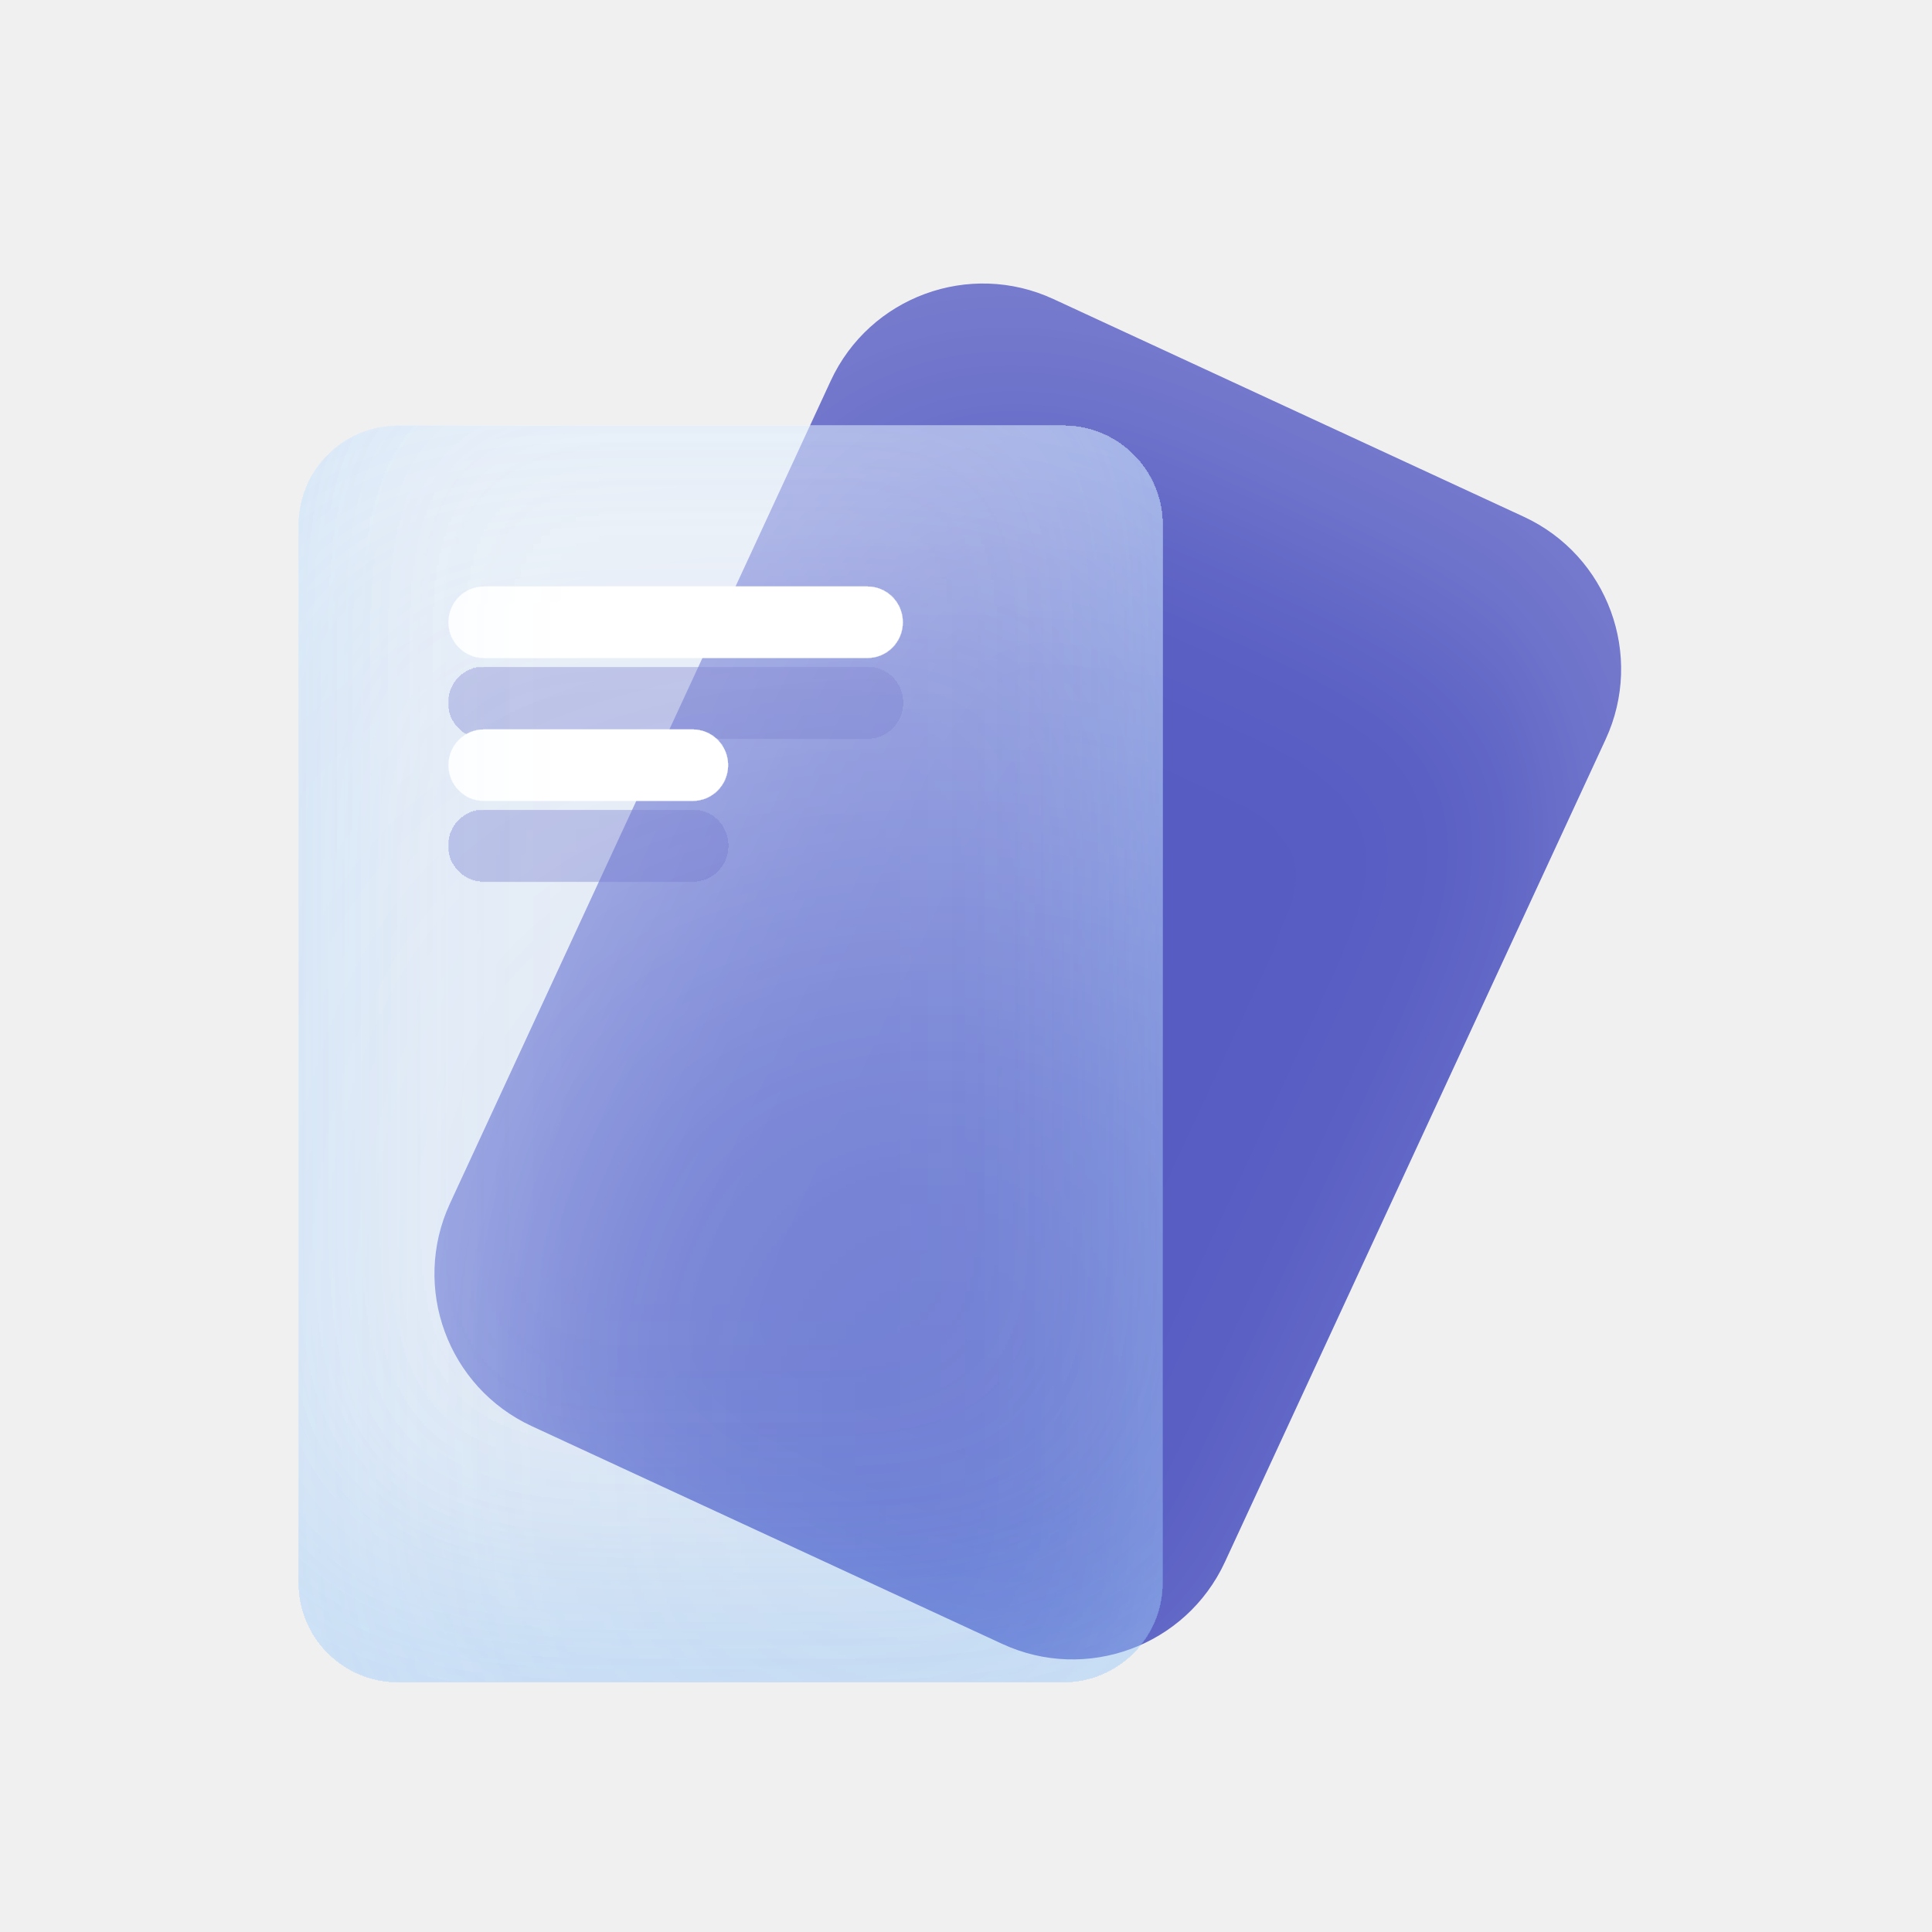
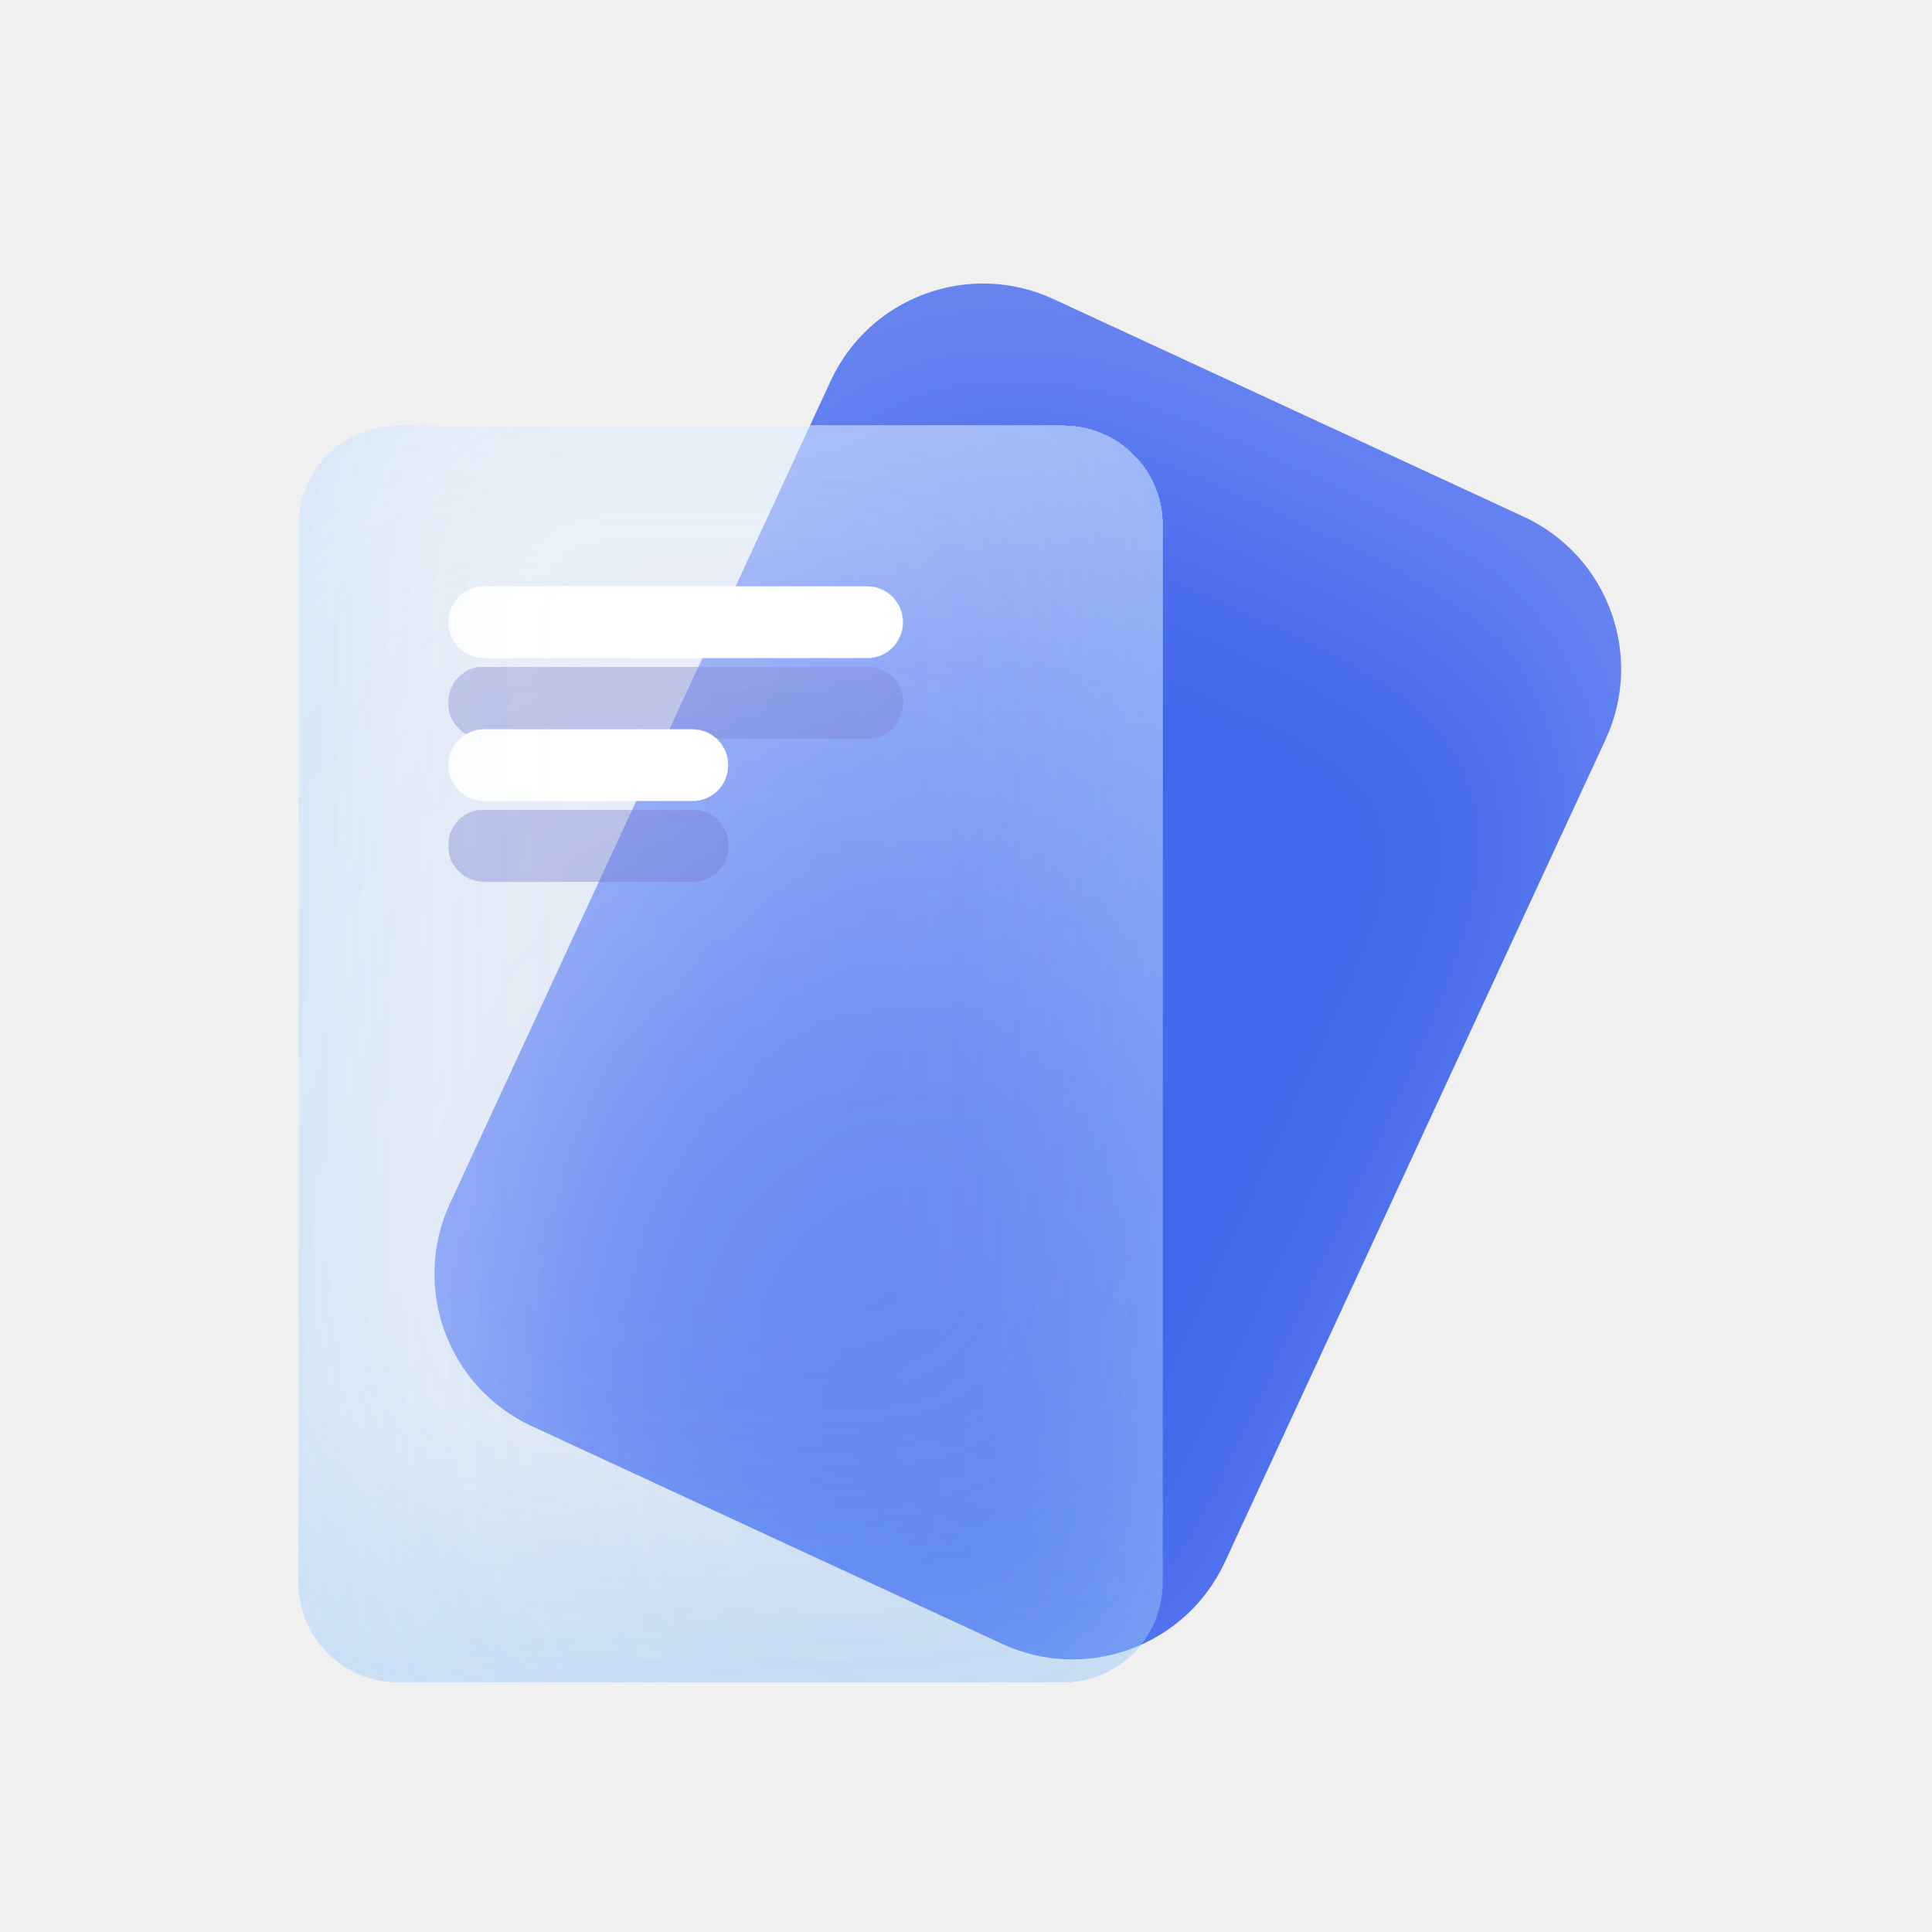
<svg xmlns="http://www.w3.org/2000/svg" width="48" height="48" viewBox="0 0 48 48" fill="none">
-   <g filter="url(#filter0_i_350_2516)">
-     <path d="M20.638 9.463C21.605 7.373 24.083 6.463 26.173 7.43L37.858 12.838C39.947 13.805 40.858 16.283 39.89 18.373L30.432 38.809C29.465 40.898 26.986 41.809 24.897 40.841L13.213 35.433C11.123 34.466 10.213 31.988 11.18 29.898L20.638 9.463Z" fill="#565CC2" />
+   <g filter="url(#filter0_i_382_1834)">
+     <path d="M20.638 9.463C21.605 7.373 24.084 6.463 26.173 7.43L37.858 12.838C39.947 13.805 40.858 16.283 39.89 18.373L30.432 38.809C29.465 40.898 26.987 41.808 24.897 40.841L13.213 35.433C11.123 34.466 10.213 31.988 11.18 29.898L20.638 9.463Z" fill="#4367ED" />
  </g>
-   <g filter="url(#filter1_biii_350_2516)">
-     <path d="M7.423 13.046C7.423 11.683 8.528 10.577 9.892 10.577H26.414C27.777 10.577 28.883 11.683 28.883 13.046V39.322C28.883 40.686 27.777 41.791 26.414 41.791H9.892C8.528 41.791 7.423 40.686 7.423 39.322V13.046Z" fill="#B7D5FF" fill-opacity="0.3" />
-     <g filter="url(#filter2_di_350_2516)">
-       <path d="M21.55 14.572H12.023C11.537 14.572 11.143 14.969 11.143 15.459C11.143 15.95 11.537 16.347 12.023 16.347H21.55C22.036 16.347 22.43 15.95 22.43 15.459C22.43 14.969 22.036 14.572 21.55 14.572Z" fill="white" />
+   <g filter="url(#filter1_iii_382_1834)">
+     <path d="M7.423 13.046C7.423 11.682 8.528 10.577 9.892 10.577H26.414C27.777 10.577 28.883 11.682 28.883 13.046V39.322C28.883 40.686 27.777 41.791 26.414 41.791H9.892C8.528 41.791 7.423 40.686 7.423 39.322V13.046Z" fill="#B7D5FF" fill-opacity="0.3" />
+     <g filter="url(#filter2_di_382_1834)">
+       <path d="M21.55 14.571H12.023C11.537 14.571 11.143 14.969 11.143 15.459C11.143 15.949 11.537 16.347 12.023 16.347H21.55C22.036 16.347 22.43 15.949 22.43 15.459C22.43 14.969 22.036 14.571 21.55 14.571Z" fill="white" />
    </g>
-     <g filter="url(#filter3_di_350_2516)">
-       <path d="M17.209 18.123H12.023C11.537 18.123 11.143 18.52 11.143 19.01C11.143 19.5 11.537 19.898 12.023 19.898H17.209C17.695 19.898 18.089 19.5 18.089 19.01C18.089 18.52 17.695 18.123 17.209 18.123Z" fill="white" />
+     <g filter="url(#filter3_di_382_1834)">
+       <path d="M17.209 18.122H12.023C11.537 18.122 11.143 18.52 11.143 19.01C11.143 19.5 11.537 19.897 12.023 19.897H17.209C17.695 19.897 18.089 19.5 18.089 19.01C18.089 18.52 17.695 18.122 17.209 18.122Z" fill="white" />
    </g>
  </g>
  <defs>
-     <filter id="filter0_i_350_2516" x="10.793" y="7.043" width="29.484" height="37.31" filterUnits="userSpaceOnUse" color-interpolation-filters="sRGB">
+     <filter id="filter0_i_382_1834" x="10.793" y="7.043" width="29.484" height="37.309" filterUnits="userSpaceOnUse" color-interpolation-filters="sRGB">
      <feFlood flood-opacity="0" result="BackgroundImageFix" />
      <feBlend mode="normal" in="SourceGraphic" in2="BackgroundImageFix" result="shape" />
      <feColorMatrix in="SourceAlpha" type="matrix" values="0 0 0 0 0 0 0 0 0 0 0 0 0 0 0 0 0 0 127 0" result="hardAlpha" />
      <feOffset dy="3.125" />
      <feGaussianBlur stdDeviation="3.125" />
      <feComposite in2="hardAlpha" operator="arithmetic" k2="-1" k3="1" />
      <feColorMatrix type="matrix" values="0 0 0 0 1 0 0 0 0 1 0 0 0 0 1 0 0 0 0.21 0" />
-       <feBlend mode="normal" in2="shape" result="effect1_innerShadow_350_2516" />
+       <feBlend mode="normal" in2="shape" result="effect1_innerShadow_382_1834" />
    </filter>
-     <filter id="filter1_biii_350_2516" x="-0.577" y="2.577" width="37.46" height="51.714" filterUnits="userSpaceOnUse" color-interpolation-filters="sRGB">
+     <filter id="filter1_iii_382_1834" x="-0.577" y="2.577" width="37.46" height="51.714" filterUnits="userSpaceOnUse" color-interpolation-filters="sRGB">
      <feFlood flood-opacity="0" result="BackgroundImageFix" />
-       <feGaussianBlur in="BackgroundImageFix" stdDeviation="4" />
-       <feComposite in2="SourceAlpha" operator="in" result="effect1_backgroundBlur_350_2516" />
-       <feBlend mode="normal" in="SourceGraphic" in2="effect1_backgroundBlur_350_2516" result="shape" />
+       <feBlend mode="normal" in="SourceGraphic" in2="BackgroundImageFix" result="shape" />
      <feColorMatrix in="SourceAlpha" type="matrix" values="0 0 0 0 0 0 0 0 0 0 0 0 0 0 0 0 0 0 127 0" result="hardAlpha" />
      <feOffset dx="5" dy="12.5" />
      <feGaussianBlur stdDeviation="8.245" />
      <feComposite in2="hardAlpha" operator="arithmetic" k2="-1" k3="1" />
      <feColorMatrix type="matrix" values="0 0 0 0 1 0 0 0 0 1 0 0 0 0 1 0 0 0 0.25 0" />
-       <feBlend mode="normal" in2="shape" result="effect2_innerShadow_350_2516" />
+       <feBlend mode="normal" in2="shape" result="effect1_innerShadow_382_1834" />
      <feColorMatrix in="SourceAlpha" type="matrix" values="0 0 0 0 0 0 0 0 0 0 0 0 0 0 0 0 0 0 127 0" result="hardAlpha" />
      <feOffset dy="3.125" />
      <feGaussianBlur stdDeviation="3.125" />
      <feComposite in2="hardAlpha" operator="arithmetic" k2="-1" k3="1" />
      <feColorMatrix type="matrix" values="0 0 0 0 1 0 0 0 0 1 0 0 0 0 1 0 0 0 0.2 0" />
-       <feBlend mode="normal" in2="effect2_innerShadow_350_2516" result="effect3_innerShadow_350_2516" />
+       <feBlend mode="normal" in2="effect1_innerShadow_382_1834" result="effect2_innerShadow_382_1834" />
      <feColorMatrix in="SourceAlpha" type="matrix" values="0 0 0 0 0 0 0 0 0 0 0 0 0 0 0 0 0 0 127 0" result="hardAlpha" />
      <feOffset dy="-3.125" />
      <feGaussianBlur stdDeviation="3.125" />
      <feComposite in2="hardAlpha" operator="arithmetic" k2="-1" k3="1" />
      <feColorMatrix type="matrix" values="0 0 0 0 0.104 0 0 0 0 0.528 0 0 0 0 0.921 0 0 0 0.16 0" />
-       <feBlend mode="normal" in2="effect3_innerShadow_350_2516" result="effect4_innerShadow_350_2516" />
+       <feBlend mode="normal" in2="effect2_innerShadow_382_1834" result="effect3_innerShadow_382_1834" />
    </filter>
-     <filter id="filter2_di_350_2516" x="11.143" y="14.572" width="16.287" height="14.275" filterUnits="userSpaceOnUse" color-interpolation-filters="sRGB">
+     <filter id="filter2_di_382_1834" x="11.143" y="14.571" width="16.287" height="14.275" filterUnits="userSpaceOnUse" color-interpolation-filters="sRGB">
      <feFlood flood-opacity="0" result="BackgroundImageFix" />
      <feColorMatrix in="SourceAlpha" type="matrix" values="0 0 0 0 0 0 0 0 0 0 0 0 0 0 0 0 0 0 127 0" result="hardAlpha" />
      <feOffset dy="2" />
      <feColorMatrix type="matrix" values="0 0 0 0 0.345 0 0 0 0 0.369 0 0 0 0 0.765 0 0 0 0.4 0" />
-       <feBlend mode="normal" in2="BackgroundImageFix" result="effect1_dropShadow_350_2516" />
-       <feBlend mode="normal" in="SourceGraphic" in2="effect1_dropShadow_350_2516" result="shape" />
+       <feBlend mode="normal" in2="BackgroundImageFix" result="effect1_dropShadow_382_1834" />
+       <feBlend mode="normal" in="SourceGraphic" in2="effect1_dropShadow_382_1834" result="shape" />
      <feColorMatrix in="SourceAlpha" type="matrix" values="0 0 0 0 0 0 0 0 0 0 0 0 0 0 0 0 0 0 127 0" result="hardAlpha" />
      <feOffset dx="5" dy="12.5" />
      <feGaussianBlur stdDeviation="8.245" />
      <feComposite in2="hardAlpha" operator="arithmetic" k2="-1" k3="1" />
      <feColorMatrix type="matrix" values="0 0 0 0 1 0 0 0 0 1 0 0 0 0 1 0 0 0 0.25 0" />
-       <feBlend mode="normal" in2="shape" result="effect2_innerShadow_350_2516" />
+       <feBlend mode="normal" in2="shape" result="effect2_innerShadow_382_1834" />
    </filter>
-     <filter id="filter3_di_350_2516" x="11.143" y="18.123" width="11.946" height="14.275" filterUnits="userSpaceOnUse" color-interpolation-filters="sRGB">
+     <filter id="filter3_di_382_1834" x="11.143" y="18.122" width="11.946" height="14.275" filterUnits="userSpaceOnUse" color-interpolation-filters="sRGB">
      <feFlood flood-opacity="0" result="BackgroundImageFix" />
      <feColorMatrix in="SourceAlpha" type="matrix" values="0 0 0 0 0 0 0 0 0 0 0 0 0 0 0 0 0 0 127 0" result="hardAlpha" />
      <feOffset dy="2" />
      <feColorMatrix type="matrix" values="0 0 0 0 0.345 0 0 0 0 0.369 0 0 0 0 0.765 0 0 0 0.4 0" />
-       <feBlend mode="normal" in2="BackgroundImageFix" result="effect1_dropShadow_350_2516" />
-       <feBlend mode="normal" in="SourceGraphic" in2="effect1_dropShadow_350_2516" result="shape" />
+       <feBlend mode="normal" in2="BackgroundImageFix" result="effect1_dropShadow_382_1834" />
+       <feBlend mode="normal" in="SourceGraphic" in2="effect1_dropShadow_382_1834" result="shape" />
      <feColorMatrix in="SourceAlpha" type="matrix" values="0 0 0 0 0 0 0 0 0 0 0 0 0 0 0 0 0 0 127 0" result="hardAlpha" />
      <feOffset dx="5" dy="12.5" />
      <feGaussianBlur stdDeviation="8.245" />
      <feComposite in2="hardAlpha" operator="arithmetic" k2="-1" k3="1" />
      <feColorMatrix type="matrix" values="0 0 0 0 1 0 0 0 0 1 0 0 0 0 1 0 0 0 0.25 0" />
-       <feBlend mode="normal" in2="shape" result="effect2_innerShadow_350_2516" />
+       <feBlend mode="normal" in2="shape" result="effect2_innerShadow_382_1834" />
    </filter>
  </defs>
</svg>
